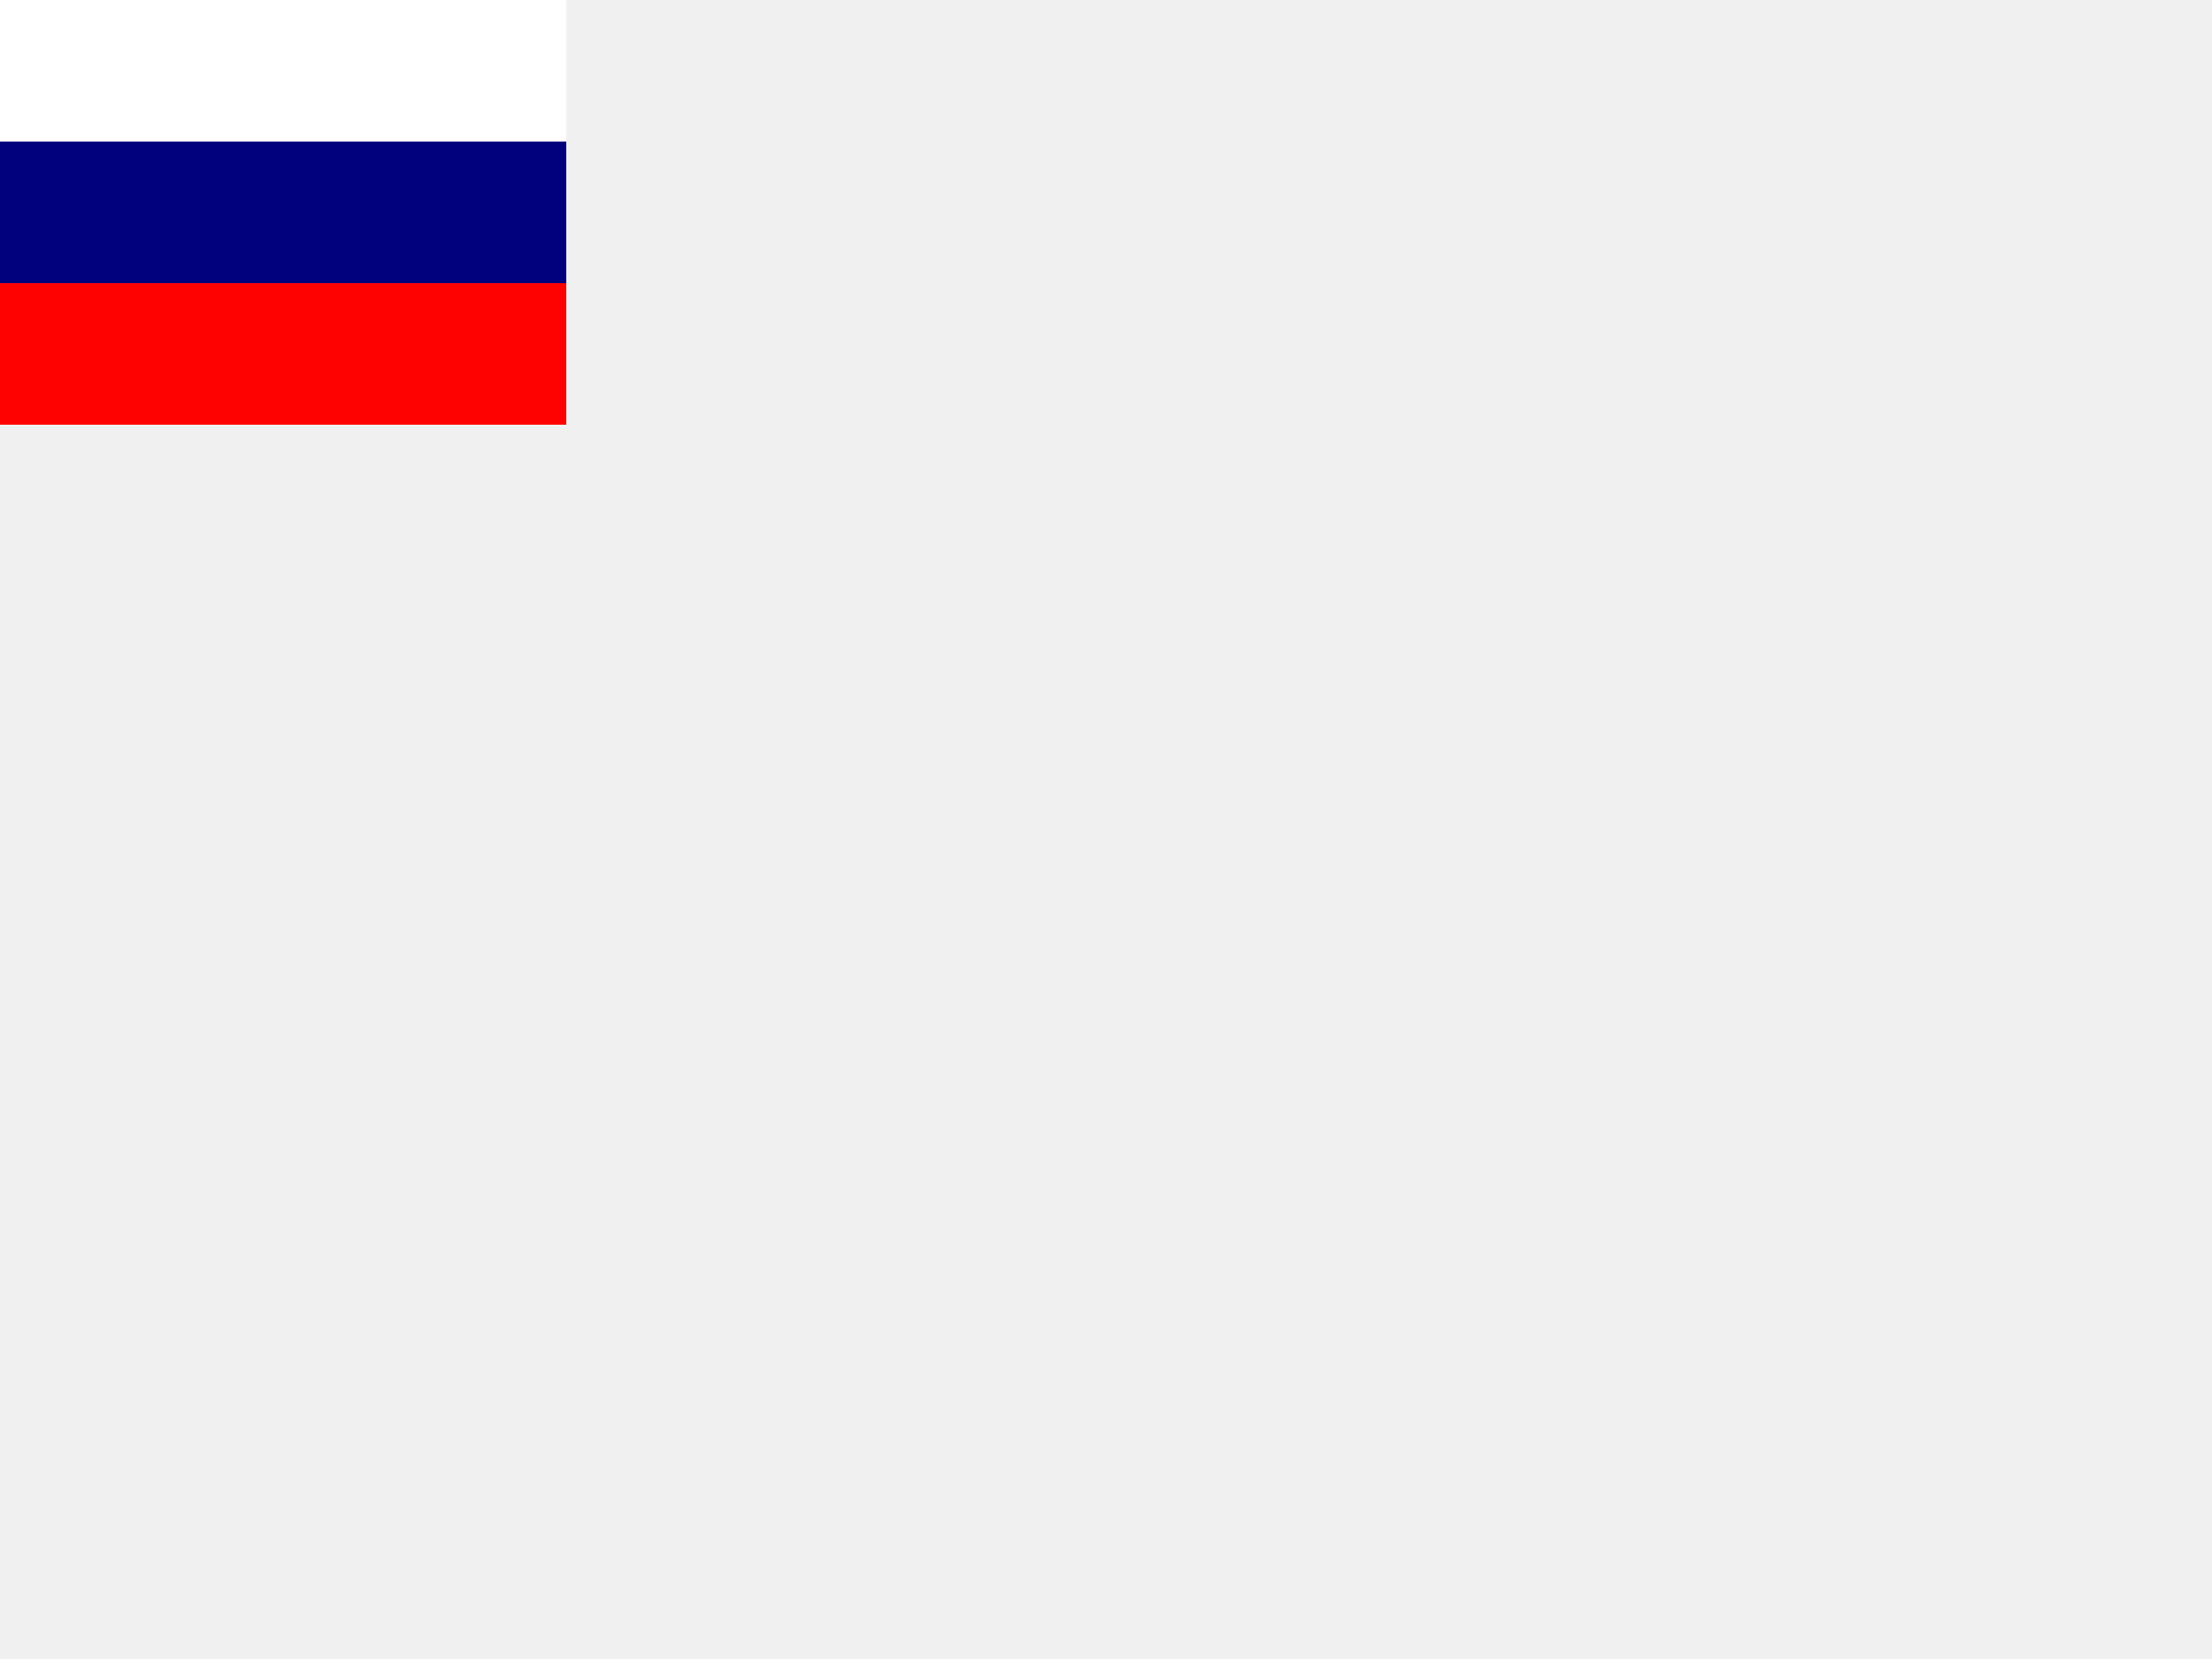
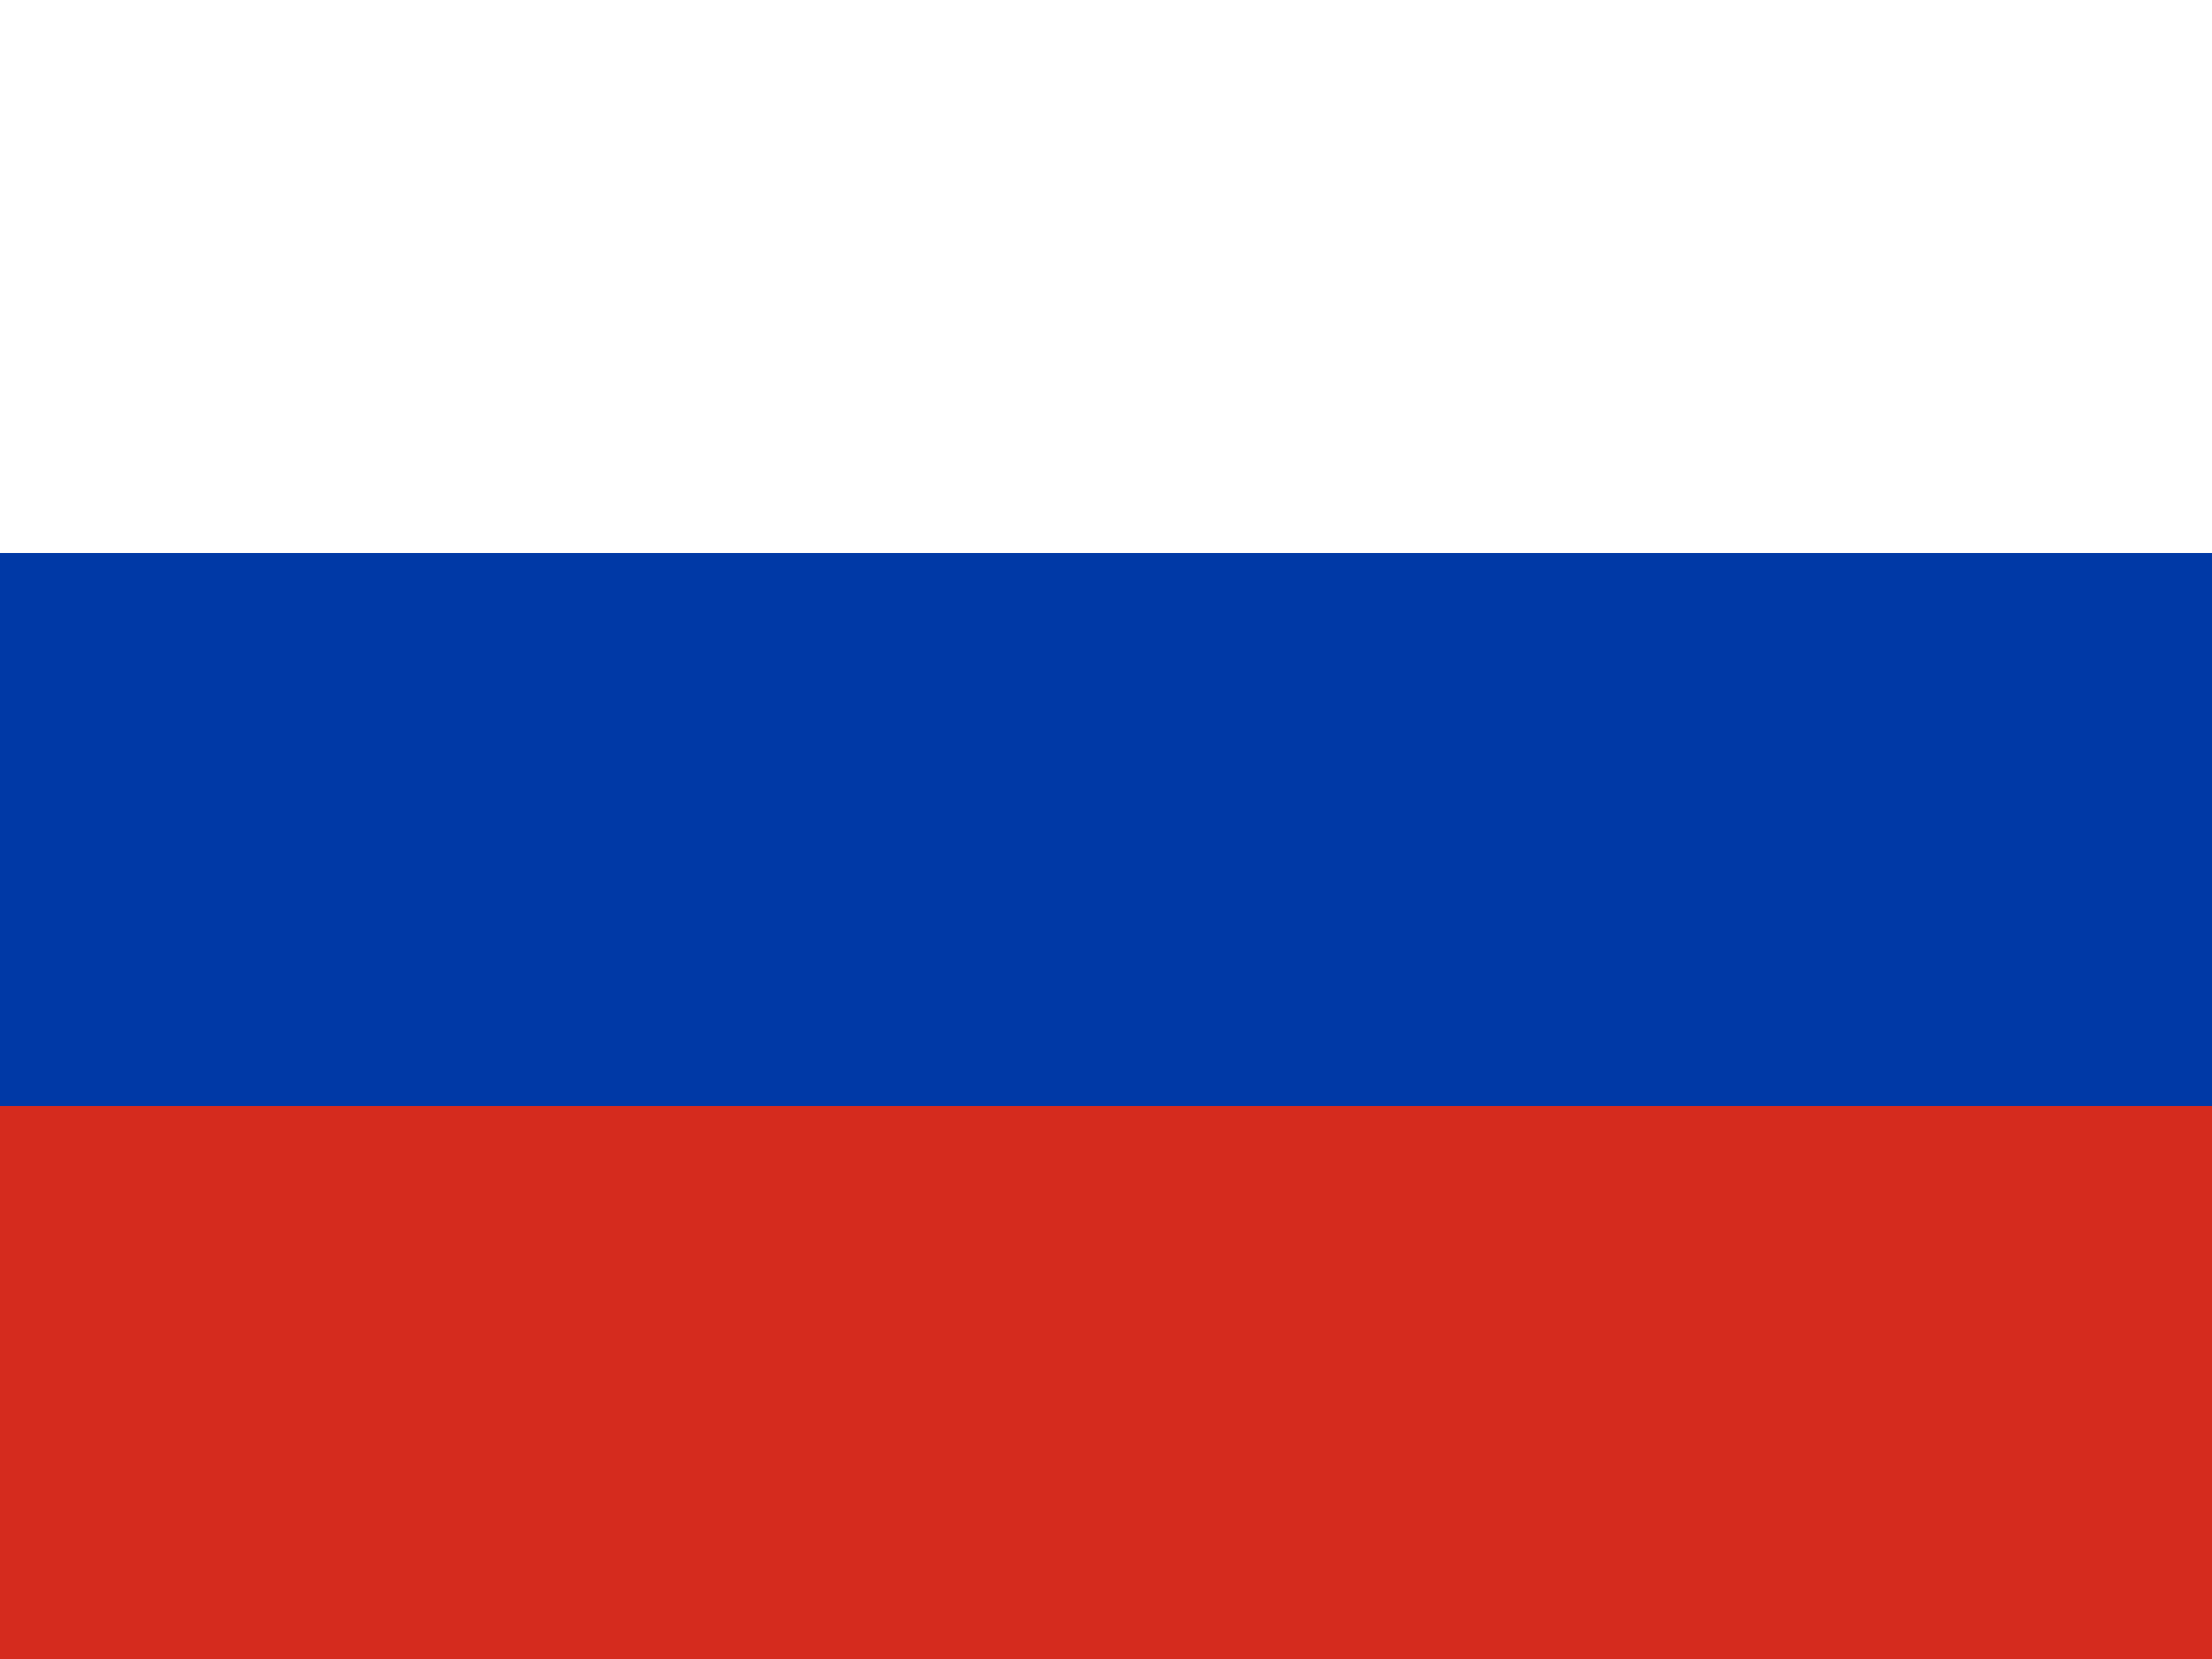
- <svg xmlns="http://www.w3.org/2000/svg" height="1875" width="2500" version="1">
-   <g fill-rule="evenodd" stroke-width="1pt">
+ <svg xmlns="http://www.w3.org/2000/svg" viewBox="0 0 640 480">
+   <g fill-rule="evenodd">
    <path fill="#fff" d="M0 0h640v480H0z" />
-     <path fill="#01017e" d="M0 160.003h640V480H0z" />
-     <path fill="#fe0101" d="M0 319.997h640V480H0z" />
+     <path fill="#0039A6" d="M0 160h640v320H0z" />
+     <path fill="#D52B1E" d="M0 320h640v160H0z" />
  </g>
</svg>
